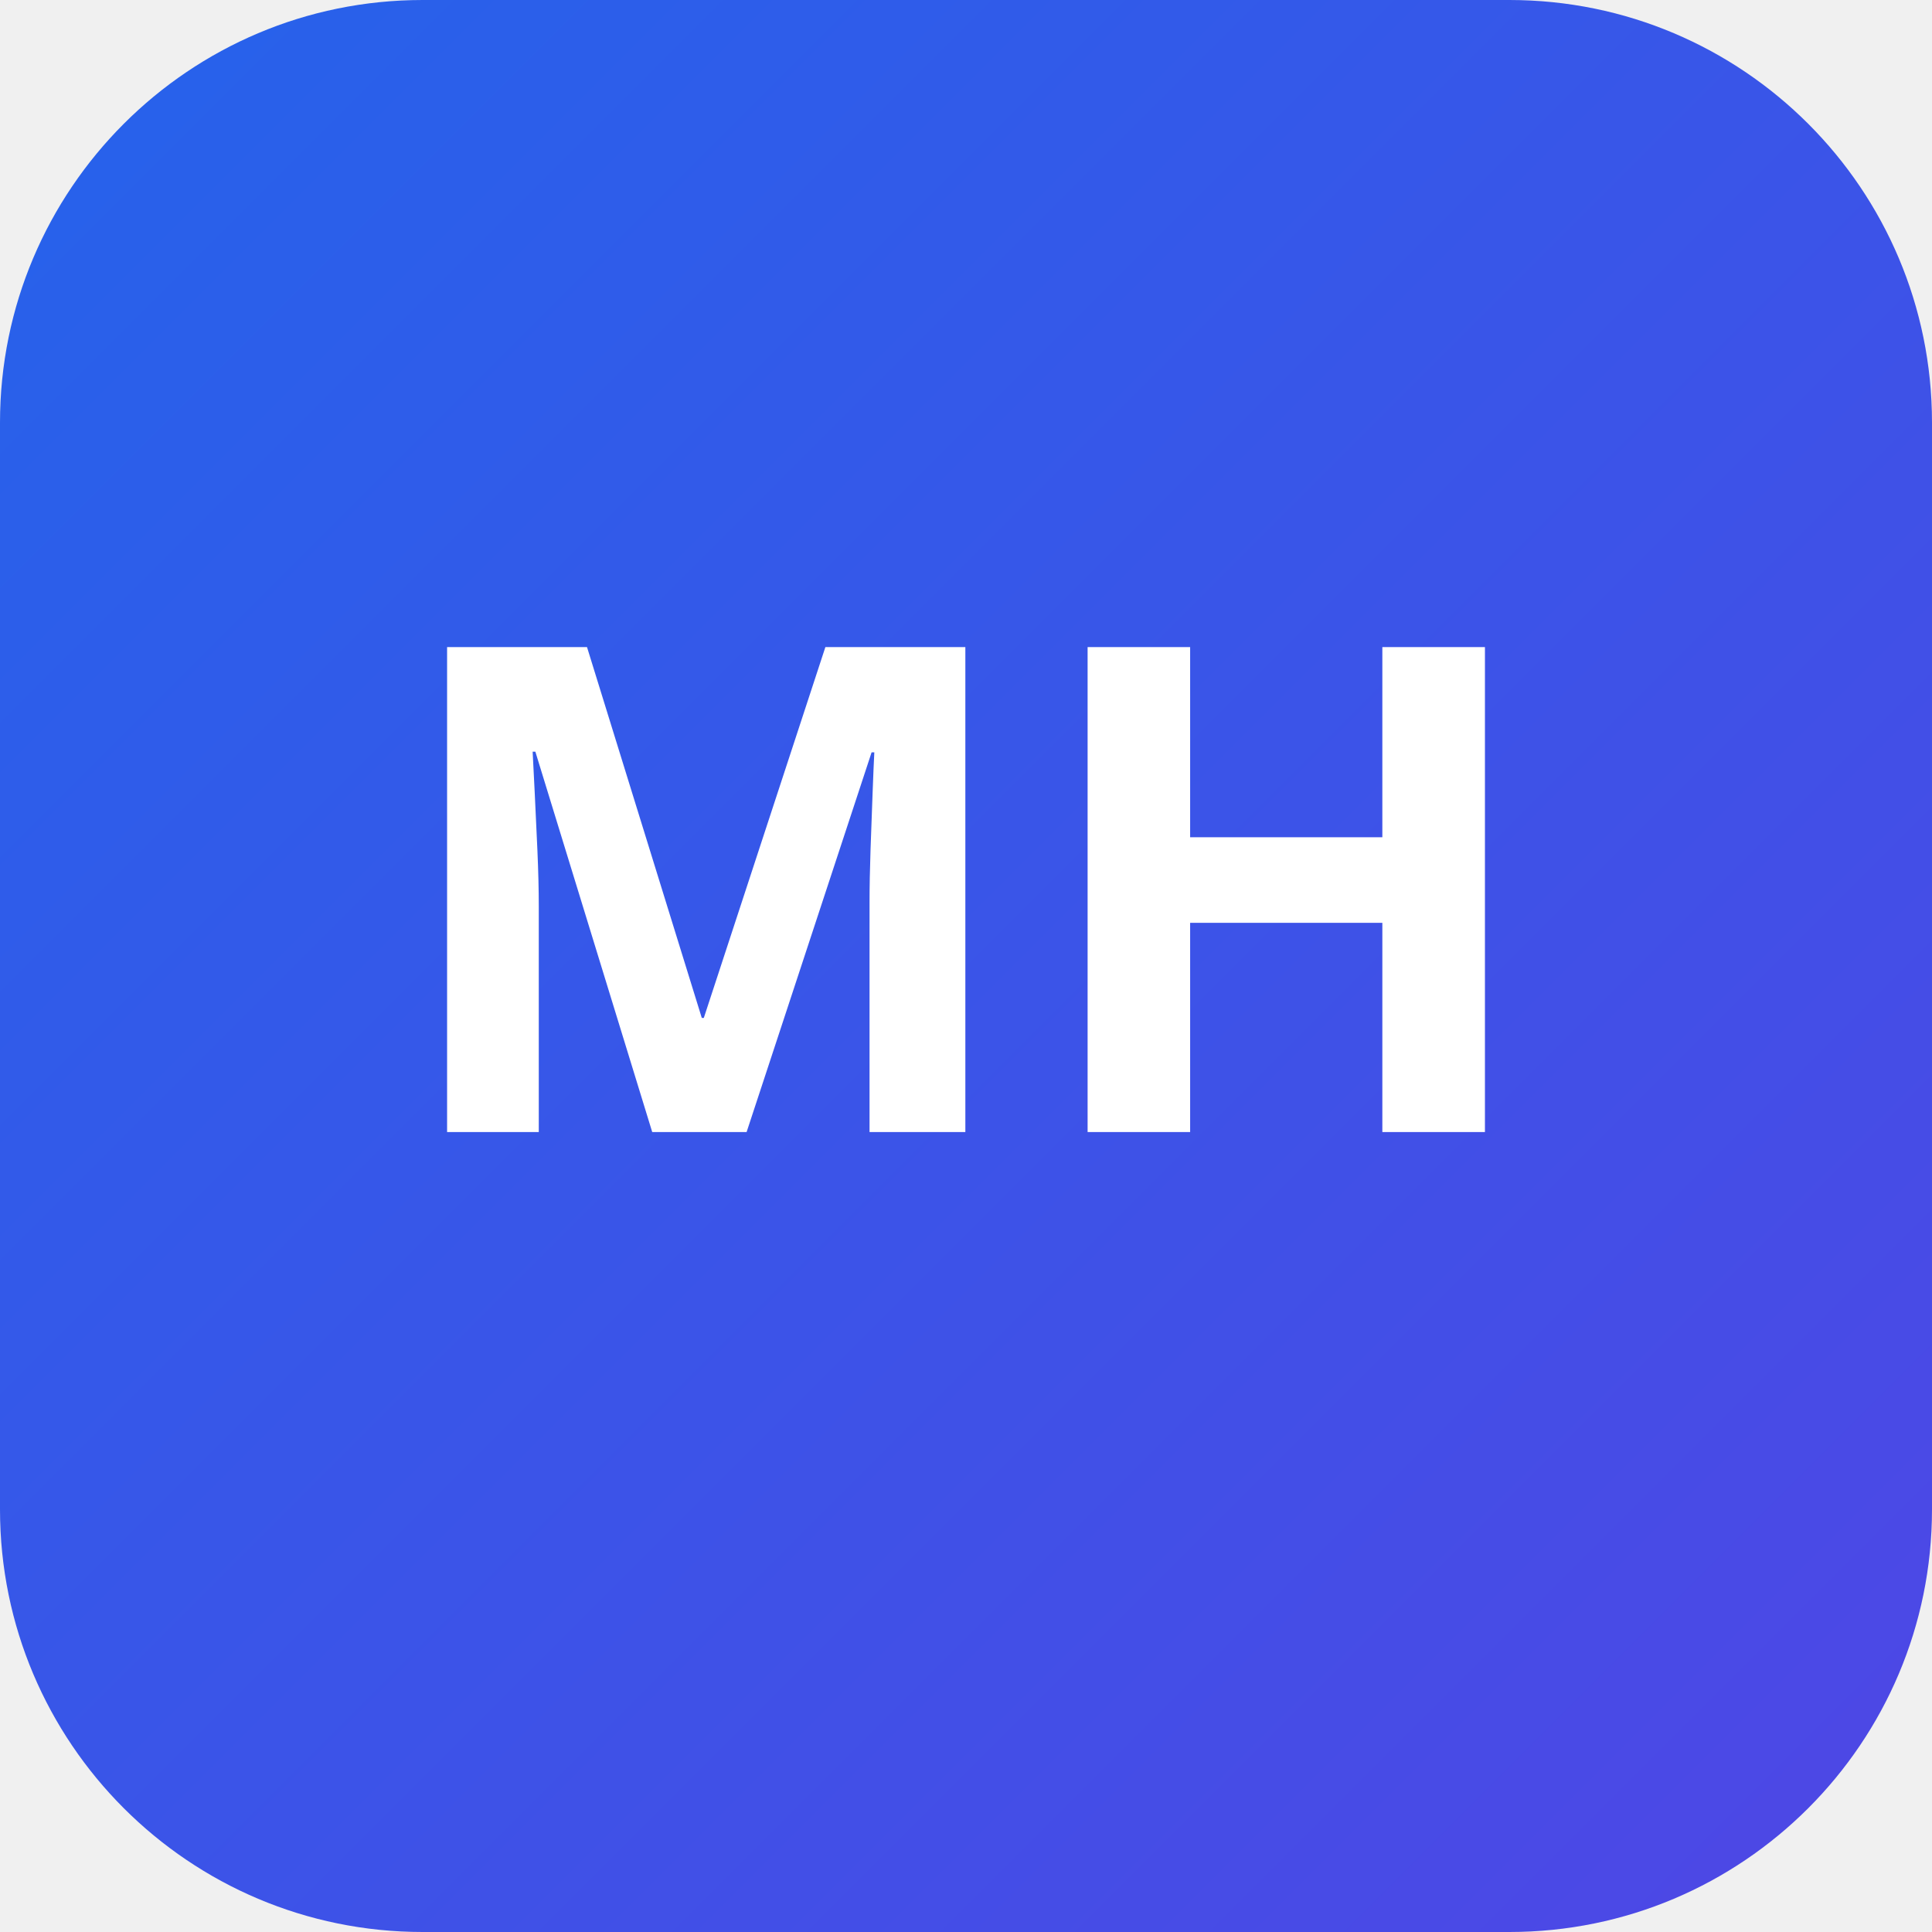
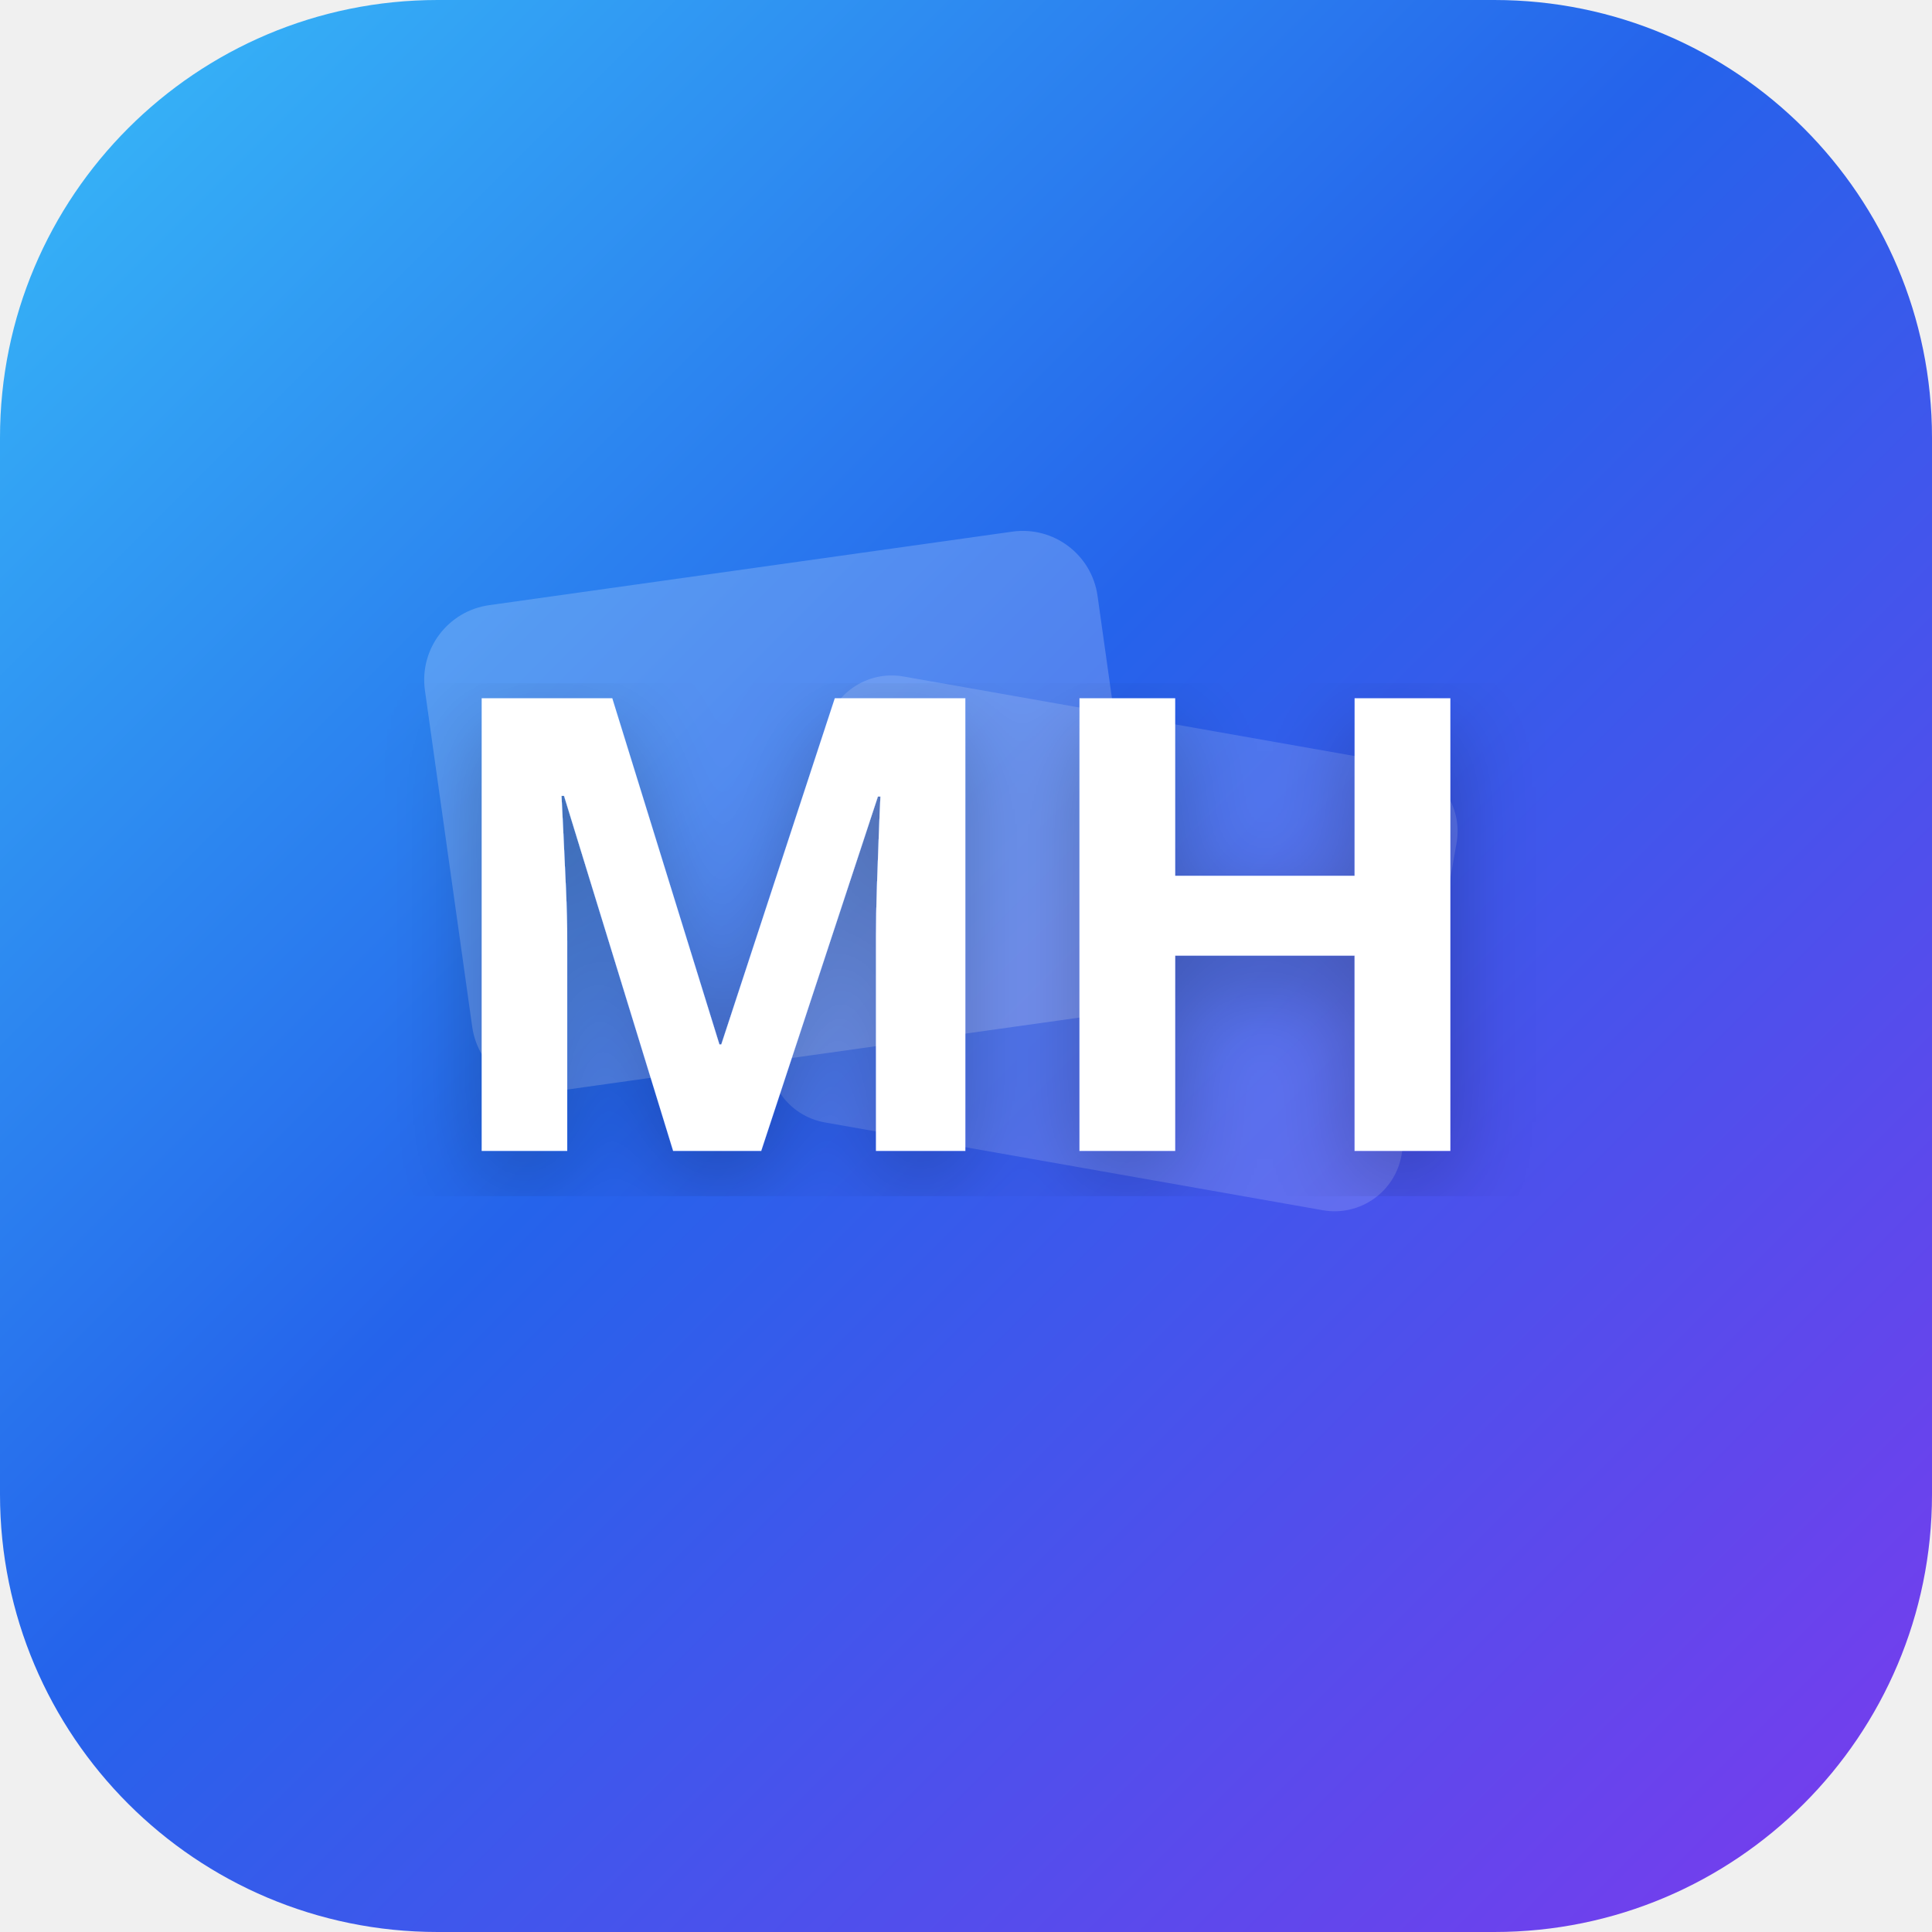
<svg xmlns="http://www.w3.org/2000/svg" width="512" height="512" viewBox="0 0 512 512" role="img" aria-label="Media Host">
  <defs>
    <linearGradient id="g" x1="0%" y1="0%" x2="100%" y2="100%">
-       <stop offset="0%" stop-color="#2563eb" />
-       <stop offset="100%" stop-color="#4f46e5" />
+       <stop offset="0%" stop-color="#38bdf8" />
+       <stop offset="45%" stop-color="#2563eb" />
+       <stop offset="100%" stop-color="#7c3aed" />
    </linearGradient>
+     <filter id="inner">
+       <feDropShadow dx="0" dy="8" stdDeviation="12" flood-color="#000" flood-opacity="0.25" />
+     </filter>
  </defs>
-   <rect width="512" height="512" rx="112" fill="url(#g)" />
-   <text x="256" y="300" text-anchor="middle" font-family="system-ui,Segoe UI,sans-serif" font-size="180" font-weight="700" fill="#ffffff">MH</text>
+   <rect width="512" height="512" rx="116" fill="url(#g)" />
+   <rect x="118" y="150" width="180" height="130" rx="20" fill="#fff" opacity="0.2" transform="rotate(-8 208 215)" />
+   <rect x="210" y="190" width="170" height="120" rx="18" fill="#fff" opacity="0.15" transform="rotate(10 295 250)" />
+   <text x="256" y="305" text-anchor="middle" font-family="system-ui,Segoe UI,sans-serif" font-size="168" font-weight="700" fill="#ffffff" filter="url(#inner)">MH</text>
</svg>
